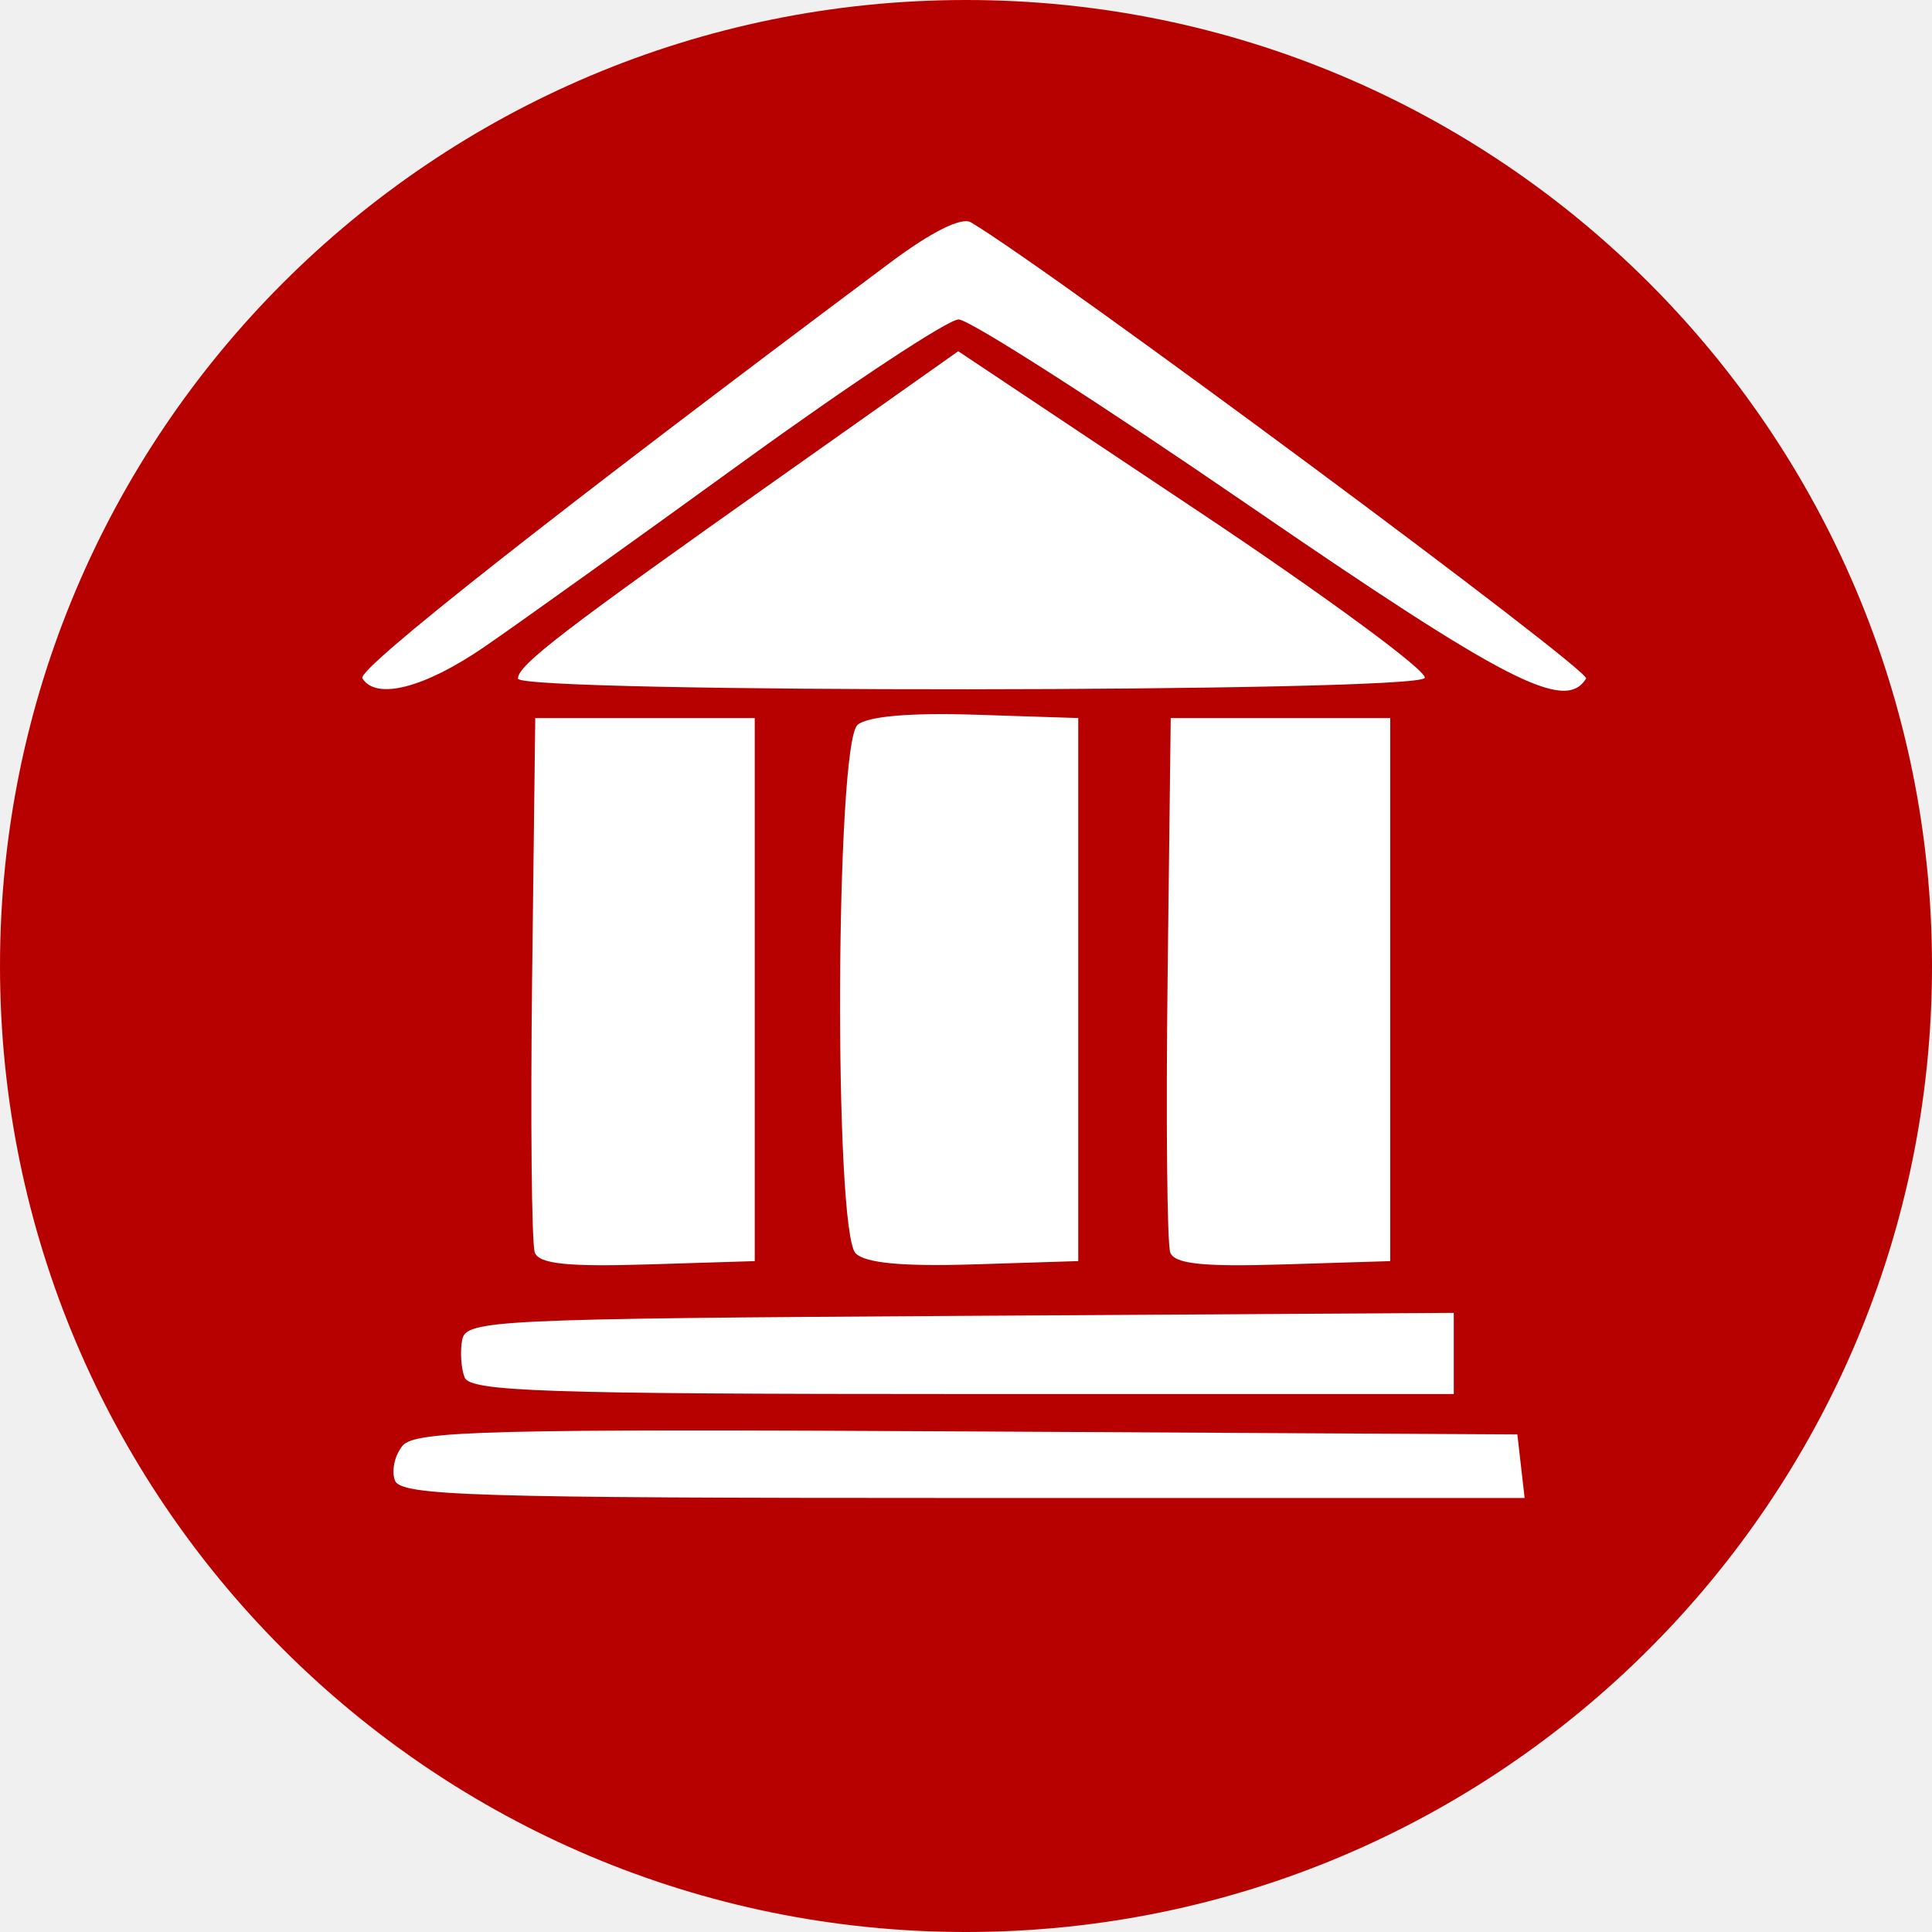
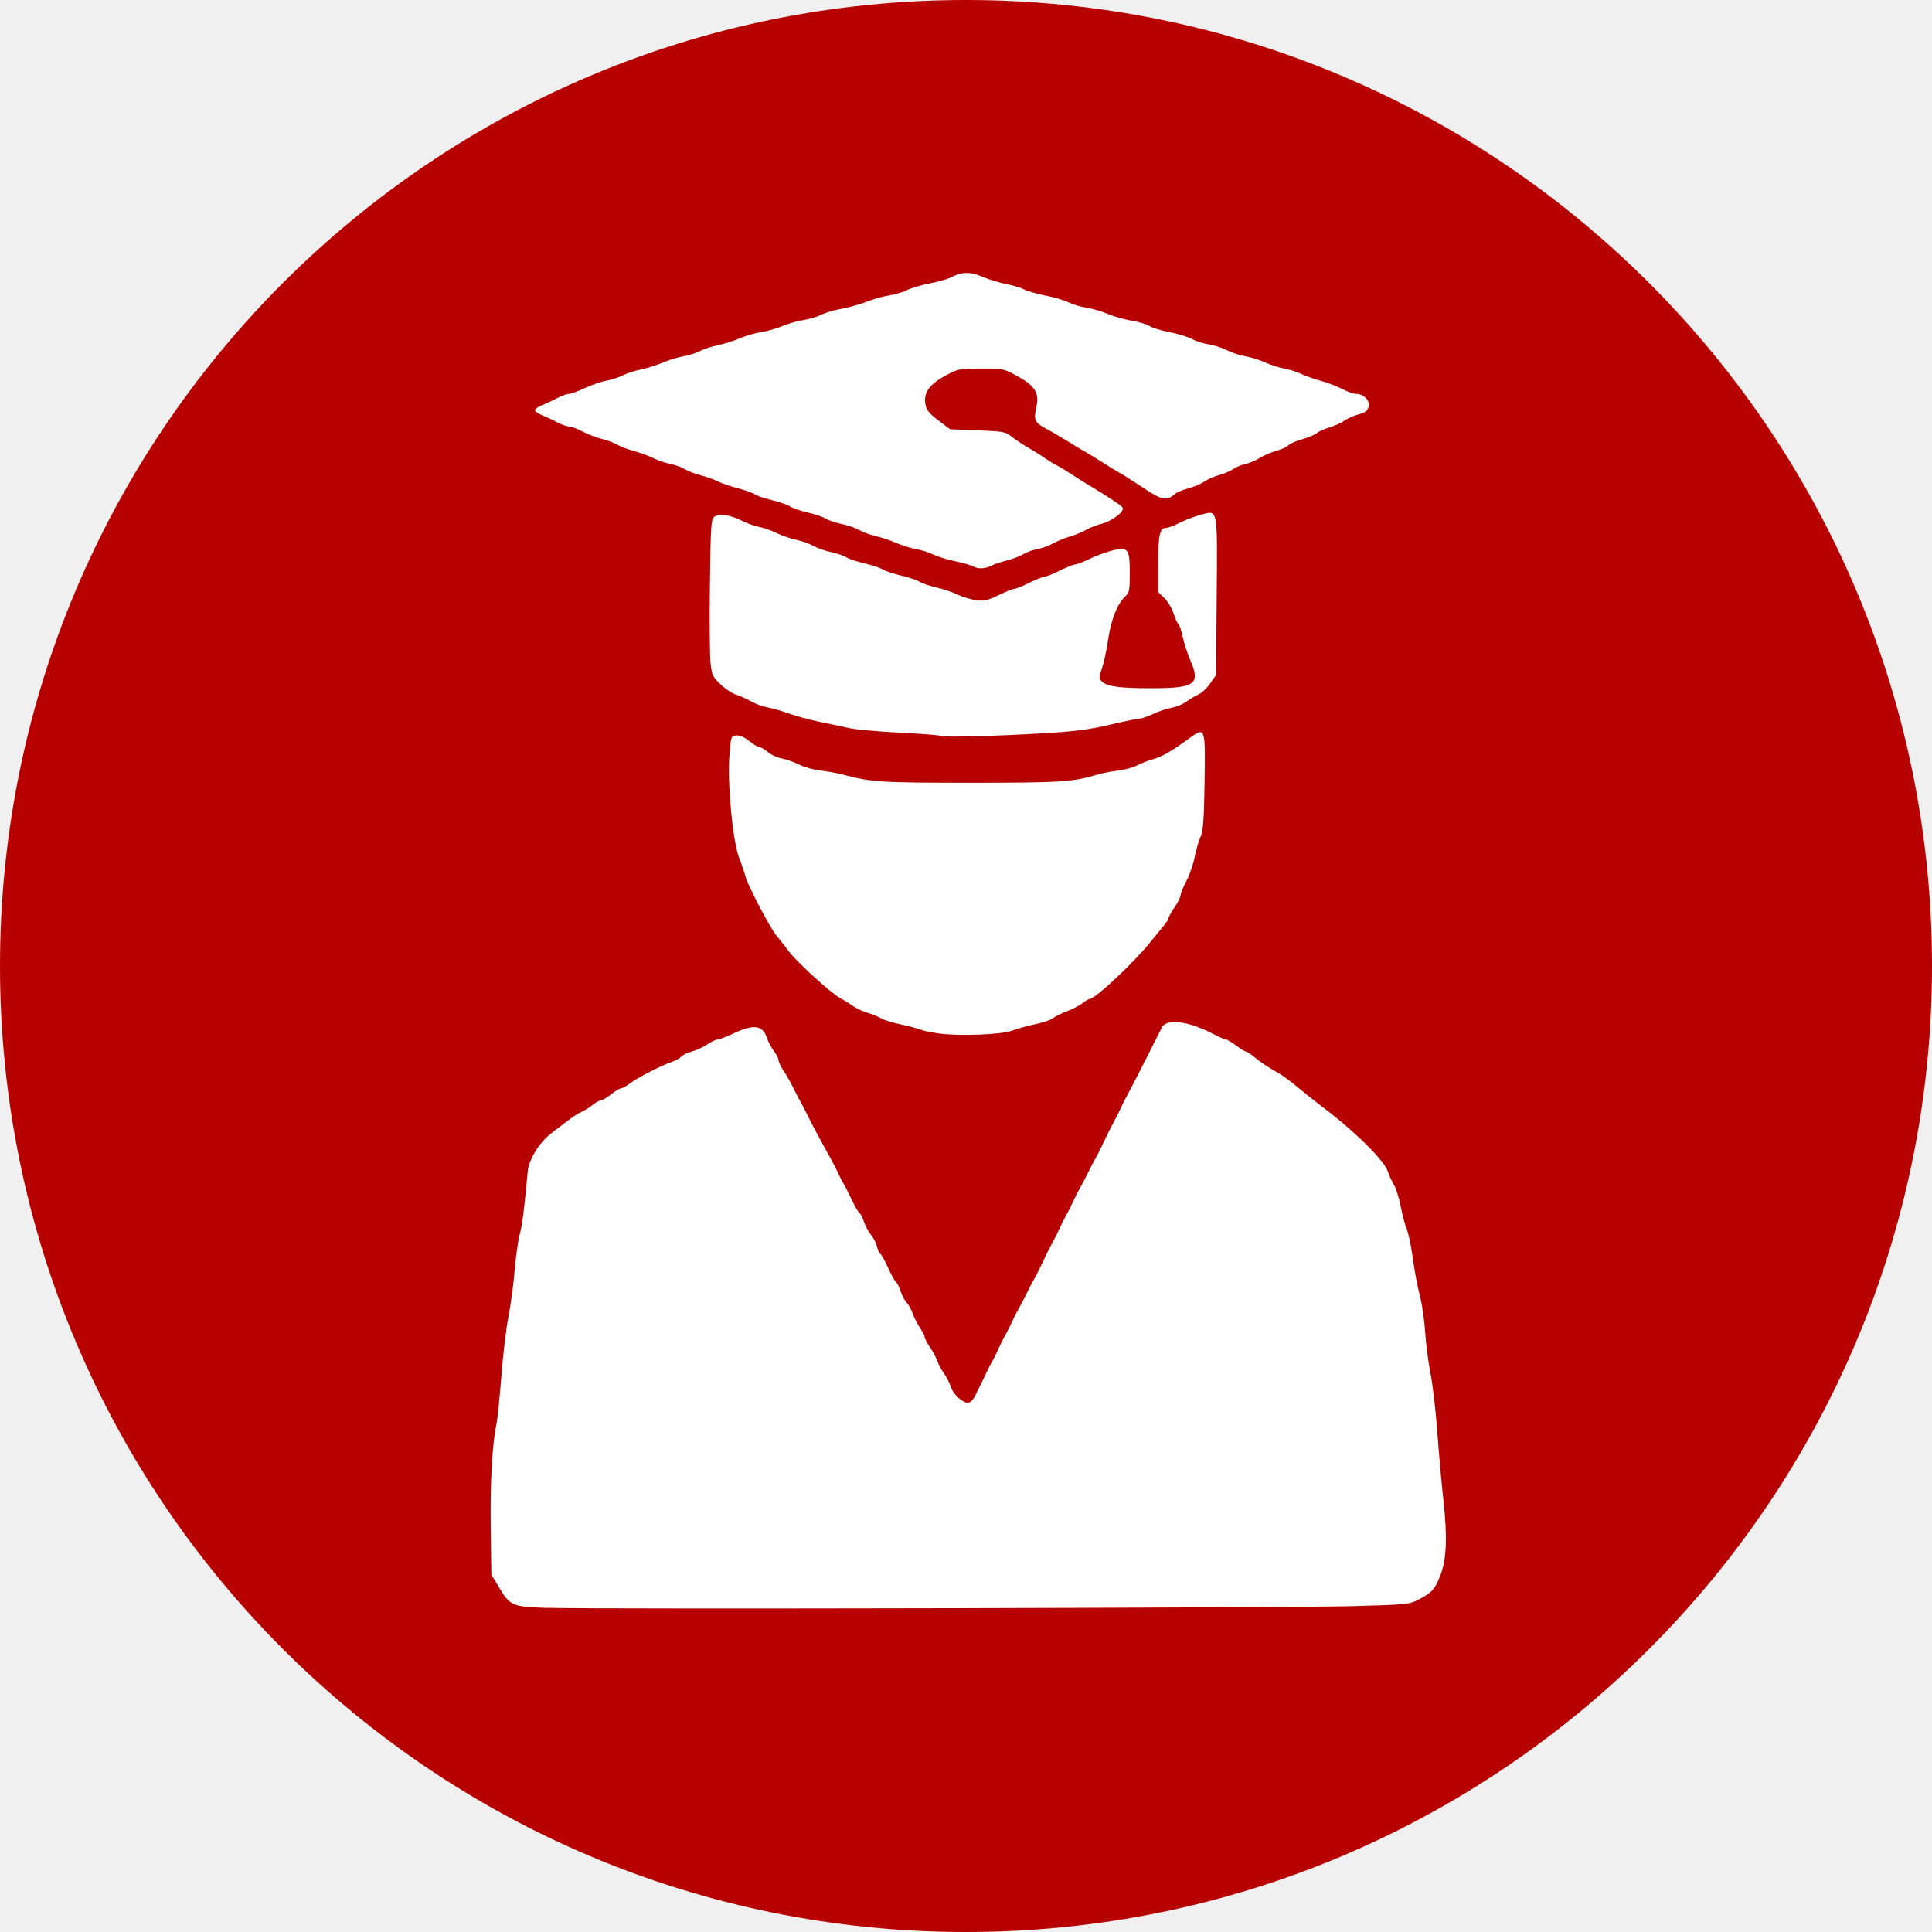
<svg xmlns="http://www.w3.org/2000/svg" version="1.1" width="64.182" height="64.182" id="svg2985">
  <defs id="defs2987" />
  <path d="m 64.182,32.091 a 32.091,32.091 0 0 1 -64.182,0 32.091,32.091 0 1 1 64.182,0 z" id="path3008" style="fill:#b70101;fill-opacity:1;stroke:none" />
-   <path d="m 13.12,49.182 c -0.123,-0.319 -0.008,-0.839 0.254,-1.155 0.413,-0.498 2.91,-0.561 18.755,-0.475 l 18.278,0.1 0.121,1.056 0.121,1.056 -18.653,0 c -16.296,0 -18.681,-0.073 -18.876,-0.581 z m 2.313,-3.427 c -0.117,-0.304 -0.152,-0.866 -0.079,-1.247 0.126,-0.655 1.062,-0.7 16.537,-0.794 l 16.404,-0.1 0,1.348 0,1.348 -16.325,0 c -13.863,0 -16.357,-0.083 -16.537,-0.553 z M 17.767,41.612 C 17.661,41.335 17.621,37.227 17.677,32.482 l 0.104,-8.627 3.646,0 3.646,0 0,9.02 0,9.02 -3.557,0.11 C 18.857,42.087 17.911,41.988 17.767,41.612 z m 10.659,0.027 c -0.73,-0.73 -0.671,-16.951 0.064,-17.561 0.344,-0.286 1.76,-0.406 3.934,-0.335 l 3.396,0.111 0,9.02 0,9.02 -3.46,0.109 c -2.363,0.075 -3.611,-0.041 -3.934,-0.365 z m 10.451,-0.027 C 38.771,41.335 38.731,37.227 38.788,32.482 l 0.104,-8.627 3.646,0 3.646,0 0,9.02 0,9.02 -3.557,0.11 c -2.66,0.083 -3.606,-0.016 -3.75,-0.393 z M 12.038,22.533 c -0.186,-0.301 6.349,-5.448 17.529,-13.805 1.373,-1.026 2.375,-1.527 2.687,-1.342 2.645,1.569 20.603,14.886 20.437,15.155 -0.696,1.126 -2.635,0.129 -11.257,-5.788 -4.922,-3.378 -9.237,-6.141 -9.588,-6.141 -0.351,0 -3.573,2.127 -7.16,4.726 -3.587,2.6 -7.448,5.363 -8.58,6.141 -1.998,1.374 -3.613,1.792 -4.069,1.054 z m 5.168,0.009 c 0,-0.447 1.483,-1.586 8.753,-6.723 l 5.874,-4.151 7.863,5.241 c 4.325,2.882 7.76,5.408 7.633,5.613 -0.301,0.487 -30.124,0.508 -30.124,0.021 z" id="path3004" style="fill:#ffffff" />
+   <path d="" id="path3850" style="fill:#000000" />
+   <path d="" id="path3848" style="fill:#000000" />
+   <path d="" id="path3846" style="fill:#000000" />
+   <path d="" id="path3874" style="fill:#000000" />
+   <path d="m 18.199,53.417 c -1.193,-0.039 -1.254,-0.066 -1.64,-0.715 l -0.236,-0.398 -0.022,-1.585 c -0.02,-1.477 0.052,-2.765 0.192,-3.406 0.032,-0.148 0.105,-0.862 0.161,-1.585 0.057,-0.723 0.163,-1.619 0.237,-1.99 0.074,-0.371 0.166,-1.054 0.204,-1.517 0.039,-0.464 0.115,-1.01 0.17,-1.214 0.087,-0.324 0.137,-0.711 0.267,-2.1 0.036,-0.378 0.382,-0.945 0.757,-1.238 0.653,-0.51 0.857,-0.655 1.023,-0.727 0.099,-0.043 0.265,-0.147 0.37,-0.232 0.105,-0.085 0.23,-0.154 0.277,-0.154 0.048,0 0.201,-0.091 0.341,-0.202 0.14,-0.111 0.292,-0.202 0.337,-0.202 0.046,0 0.167,-0.066 0.271,-0.148 0.229,-0.18 1.07,-0.615 1.4,-0.724 0.132,-0.044 0.277,-0.123 0.321,-0.177 0.044,-0.053 0.204,-0.13 0.355,-0.171 0.151,-0.041 0.382,-0.147 0.514,-0.237 0.132,-0.089 0.286,-0.163 0.342,-0.163 0.056,-2.9e-5 0.295,-0.091 0.53,-0.202 0.654,-0.31 0.966,-0.274 1.097,0.124 0.045,0.136 0.152,0.341 0.239,0.456 0.087,0.115 0.158,0.255 0.158,0.311 0,0.056 0.073,0.211 0.163,0.343 0.09,0.132 0.227,0.372 0.304,0.532 0.078,0.16 0.185,0.367 0.238,0.46 0.053,0.093 0.149,0.275 0.212,0.405 0.157,0.322 0.462,0.896 0.735,1.383 0.125,0.223 0.275,0.511 0.334,0.641 0.059,0.13 0.137,0.282 0.174,0.337 0.037,0.056 0.155,0.287 0.262,0.515 0.107,0.227 0.226,0.433 0.264,0.456 0.038,0.023 0.106,0.156 0.151,0.295 0.045,0.139 0.151,0.335 0.235,0.436 0.084,0.101 0.173,0.275 0.198,0.387 0.025,0.112 0.076,0.222 0.113,0.246 0.038,0.023 0.154,0.233 0.258,0.465 0.104,0.232 0.221,0.442 0.258,0.465 0.038,0.023 0.105,0.156 0.15,0.295 0.044,0.139 0.137,0.314 0.206,0.39 0.069,0.076 0.161,0.243 0.205,0.371 0.044,0.128 0.151,0.339 0.237,0.468 0.087,0.129 0.158,0.269 0.158,0.311 0,0.042 0.08,0.194 0.178,0.338 0.098,0.144 0.209,0.353 0.247,0.465 0.038,0.111 0.136,0.293 0.218,0.405 0.082,0.111 0.184,0.311 0.226,0.444 0.084,0.264 0.419,0.556 0.598,0.521 0.062,-0.012 0.156,-0.113 0.208,-0.224 0.053,-0.111 0.142,-0.293 0.198,-0.404 0.056,-0.111 0.144,-0.293 0.196,-0.405 0.052,-0.111 0.138,-0.278 0.191,-0.371 0.053,-0.093 0.143,-0.275 0.2,-0.405 0.057,-0.13 0.148,-0.312 0.203,-0.405 0.055,-0.093 0.162,-0.305 0.239,-0.472 0.076,-0.167 0.168,-0.349 0.204,-0.405 0.036,-0.056 0.156,-0.283 0.266,-0.506 0.11,-0.223 0.228,-0.45 0.263,-0.506 0.035,-0.056 0.122,-0.223 0.193,-0.371 0.072,-0.148 0.182,-0.376 0.244,-0.506 0.063,-0.13 0.158,-0.312 0.211,-0.405 0.053,-0.093 0.143,-0.275 0.2,-0.405 0.057,-0.13 0.148,-0.312 0.203,-0.405 0.055,-0.093 0.162,-0.305 0.239,-0.472 0.076,-0.167 0.168,-0.349 0.204,-0.405 0.036,-0.056 0.156,-0.283 0.266,-0.506 0.11,-0.223 0.228,-0.45 0.263,-0.506 0.035,-0.056 0.122,-0.223 0.193,-0.371 0.072,-0.148 0.182,-0.376 0.244,-0.506 0.063,-0.13 0.158,-0.312 0.211,-0.405 0.053,-0.093 0.144,-0.275 0.201,-0.405 0.057,-0.13 0.149,-0.312 0.203,-0.405 0.084,-0.144 0.756,-1.456 1.031,-2.014 0.048,-0.098 0.112,-0.224 0.142,-0.279 0.159,-0.296 0.886,-0.203 1.685,0.214 0.2,0.104 0.397,0.191 0.438,0.192 0.041,9.85e-4 0.194,0.092 0.34,0.202 0.146,0.11 0.293,0.2 0.328,0.2 0.035,0 0.162,0.083 0.282,0.185 0.206,0.175 0.413,0.312 0.854,0.564 0.104,0.06 0.387,0.272 0.627,0.472 0.24,0.2 0.579,0.47 0.753,0.6 1.061,0.792 2.076,1.791 2.194,2.158 0.042,0.13 0.134,0.332 0.205,0.45 0.071,0.118 0.173,0.443 0.227,0.724 0.054,0.281 0.145,0.623 0.202,0.76 0.058,0.138 0.147,0.571 0.199,0.962 0.052,0.391 0.155,0.939 0.229,1.218 0.074,0.278 0.154,0.824 0.179,1.214 0.024,0.389 0.104,1.012 0.178,1.383 0.073,0.371 0.176,1.251 0.227,1.956 0.051,0.705 0.144,1.737 0.205,2.293 0.132,1.193 0.1,1.945 -0.105,2.465 -0.18,0.457 -0.283,0.573 -0.707,0.792 -0.33,0.17 -0.378,0.175 -2.192,0.226 -2.116,0.059 -25.197,0.108 -26.754,0.057 z M 31.195,34.332 c -0.241,-0.031 -0.529,-0.091 -0.639,-0.134 -0.11,-0.043 -0.413,-0.122 -0.673,-0.177 -0.26,-0.055 -0.536,-0.141 -0.613,-0.192 -0.078,-0.051 -0.276,-0.132 -0.44,-0.179 -0.164,-0.048 -0.39,-0.153 -0.501,-0.234 -0.111,-0.081 -0.293,-0.194 -0.405,-0.251 -0.296,-0.152 -1.446,-1.196 -1.72,-1.562 -0.13,-0.173 -0.317,-0.413 -0.416,-0.532 -0.217,-0.262 -0.958,-1.681 -1.027,-1.966 -0.027,-0.111 -0.12,-0.384 -0.207,-0.607 -0.212,-0.541 -0.395,-2.48 -0.322,-3.406 0.049,-0.621 0.056,-0.641 0.223,-0.661 0.112,-0.013 0.263,0.052 0.431,0.185 0.142,0.113 0.298,0.206 0.345,0.206 0.048,0 0.174,0.073 0.28,0.163 0.107,0.09 0.314,0.185 0.46,0.212 0.147,0.027 0.404,0.117 0.571,0.201 0.168,0.084 0.486,0.173 0.708,0.198 0.222,0.025 0.555,0.086 0.741,0.135 0.959,0.253 1.248,0.272 4.249,0.272 2.999,0 3.391,-0.025 4.215,-0.27 0.167,-0.05 0.475,-0.11 0.685,-0.133 0.21,-0.024 0.498,-0.103 0.641,-0.176 0.143,-0.073 0.381,-0.165 0.529,-0.205 0.287,-0.077 0.626,-0.272 1.188,-0.684 0.545,-0.4 0.549,-0.388 0.519,1.465 -0.021,1.263 -0.047,1.602 -0.138,1.808 -0.062,0.139 -0.149,0.443 -0.193,0.674 -0.045,0.232 -0.168,0.585 -0.273,0.785 -0.106,0.2 -0.192,0.412 -0.193,0.472 -6.75e-4,0.06 -0.092,0.242 -0.202,0.405 -0.111,0.163 -0.201,0.326 -0.201,0.362 0,0.036 -0.083,0.163 -0.185,0.282 -0.102,0.119 -0.277,0.333 -0.388,0.475 -0.508,0.648 -1.861,1.923 -2.041,1.923 -0.036,0 -0.147,0.064 -0.247,0.143 -0.1,0.079 -0.339,0.202 -0.532,0.275 -0.193,0.073 -0.397,0.175 -0.454,0.226 -0.057,0.051 -0.315,0.138 -0.573,0.193 -0.258,0.055 -0.606,0.151 -0.772,0.214 -0.352,0.133 -1.723,0.187 -2.428,0.097 z m 0.053,-9.885 c -0.024,-0.024 -0.629,-0.072 -1.344,-0.107 -0.715,-0.035 -1.484,-0.105 -1.708,-0.155 -0.224,-0.051 -0.665,-0.144 -0.981,-0.208 -0.315,-0.064 -0.771,-0.188 -1.012,-0.275 -0.241,-0.087 -0.56,-0.179 -0.708,-0.203 -0.148,-0.024 -0.391,-0.113 -0.54,-0.196 -0.148,-0.084 -0.376,-0.186 -0.506,-0.228 -0.13,-0.042 -0.363,-0.197 -0.517,-0.345 -0.257,-0.246 -0.285,-0.307 -0.328,-0.709 -0.026,-0.242 -0.035,-1.414 -0.02,-2.604 0.025,-1.988 0.037,-2.171 0.149,-2.252 0.159,-0.116 0.53,-0.061 0.925,0.139 0.17,0.086 0.428,0.178 0.573,0.204 0.145,0.026 0.401,0.116 0.567,0.199 0.167,0.083 0.459,0.184 0.65,0.224 0.19,0.04 0.448,0.132 0.573,0.204 0.125,0.072 0.387,0.164 0.583,0.204 0.196,0.041 0.424,0.118 0.507,0.172 0.083,0.054 0.358,0.147 0.612,0.206 0.254,0.059 0.527,0.15 0.607,0.202 0.08,0.052 0.353,0.143 0.607,0.202 0.254,0.059 0.527,0.15 0.606,0.202 0.08,0.052 0.335,0.139 0.566,0.193 0.232,0.054 0.552,0.161 0.711,0.239 0.159,0.077 0.431,0.16 0.603,0.183 0.266,0.036 0.381,0.011 0.751,-0.168 0.241,-0.116 0.478,-0.211 0.528,-0.211 0.05,0 0.272,-0.09 0.493,-0.2 0.222,-0.11 0.449,-0.201 0.506,-0.202 0.057,-0.001 0.284,-0.092 0.506,-0.202 0.222,-0.11 0.449,-0.201 0.505,-0.202 0.056,-0.001 0.284,-0.089 0.506,-0.196 0.222,-0.107 0.568,-0.232 0.769,-0.279 0.493,-0.115 0.545,-0.041 0.545,0.779 0,0.542 -0.017,0.633 -0.142,0.746 -0.265,0.239 -0.481,0.779 -0.577,1.443 -0.051,0.352 -0.144,0.785 -0.206,0.962 -0.103,0.291 -0.103,0.331 -0.008,0.426 0.169,0.169 0.567,0.227 1.575,0.229 1.543,0.003 1.72,-0.121 1.36,-0.951 -0.086,-0.199 -0.195,-0.536 -0.241,-0.749 -0.046,-0.213 -0.11,-0.403 -0.141,-0.422 -0.032,-0.02 -0.106,-0.182 -0.166,-0.361 -0.059,-0.179 -0.198,-0.412 -0.309,-0.518 l -0.201,-0.192 0,-0.936 c 0,-0.963 0.051,-1.197 0.261,-1.197 0.067,0 0.27,-0.076 0.453,-0.17 0.182,-0.093 0.492,-0.212 0.687,-0.264 0.594,-0.157 0.566,-0.299 0.542,2.718 l -0.02,2.605 -0.202,0.284 c -0.111,0.156 -0.284,0.318 -0.383,0.36 -0.099,0.042 -0.277,0.147 -0.394,0.234 -0.117,0.087 -0.336,0.178 -0.486,0.204 -0.15,0.025 -0.428,0.118 -0.617,0.206 -0.189,0.088 -0.401,0.161 -0.471,0.161 -0.069,3.37e-4 -0.513,0.092 -0.986,0.203 -0.668,0.157 -1.153,0.22 -2.167,0.28 -1.675,0.1 -3.39,0.143 -3.446,0.087 z m 1.076,-5.634 c -0.065,-0.038 -0.334,-0.114 -0.598,-0.169 -0.263,-0.055 -0.589,-0.156 -0.724,-0.224 -0.135,-0.068 -0.382,-0.146 -0.549,-0.173 -0.167,-0.027 -0.47,-0.121 -0.674,-0.209 -0.204,-0.088 -0.513,-0.191 -0.686,-0.229 -0.173,-0.037 -0.416,-0.126 -0.54,-0.197 -0.124,-0.071 -0.391,-0.164 -0.595,-0.206 -0.204,-0.042 -0.438,-0.121 -0.521,-0.176 -0.083,-0.054 -0.352,-0.146 -0.598,-0.203 -0.246,-0.057 -0.518,-0.15 -0.604,-0.207 -0.086,-0.057 -0.349,-0.148 -0.583,-0.202 -0.234,-0.055 -0.49,-0.142 -0.569,-0.193 -0.079,-0.052 -0.335,-0.144 -0.57,-0.204 -0.234,-0.061 -0.534,-0.164 -0.666,-0.23 -0.132,-0.066 -0.383,-0.155 -0.557,-0.197 -0.174,-0.043 -0.417,-0.136 -0.54,-0.207 -0.123,-0.071 -0.344,-0.151 -0.493,-0.178 -0.148,-0.026 -0.406,-0.115 -0.573,-0.197 -0.167,-0.082 -0.446,-0.184 -0.62,-0.227 -0.174,-0.043 -0.417,-0.134 -0.54,-0.204 -0.123,-0.07 -0.366,-0.161 -0.54,-0.202 -0.174,-0.042 -0.46,-0.152 -0.634,-0.244 -0.174,-0.093 -0.376,-0.168 -0.449,-0.168 -0.073,0 -0.243,-0.059 -0.378,-0.132 -0.135,-0.073 -0.359,-0.177 -0.498,-0.233 -0.139,-0.055 -0.253,-0.134 -0.253,-0.175 0,-0.041 0.114,-0.12 0.253,-0.175 0.139,-0.055 0.363,-0.16 0.498,-0.233 0.135,-0.073 0.302,-0.132 0.371,-0.132 0.069,-2.9e-5 0.311,-0.088 0.537,-0.195 0.226,-0.107 0.545,-0.217 0.708,-0.244 0.163,-0.027 0.41,-0.107 0.547,-0.176 0.138,-0.07 0.411,-0.159 0.607,-0.198 0.196,-0.039 0.523,-0.142 0.727,-0.229 0.204,-0.087 0.508,-0.18 0.674,-0.206 0.167,-0.027 0.416,-0.105 0.554,-0.175 0.138,-0.07 0.411,-0.159 0.607,-0.198 0.196,-0.039 0.523,-0.142 0.727,-0.229 0.204,-0.086 0.523,-0.179 0.708,-0.205 0.185,-0.026 0.504,-0.117 0.708,-0.201 0.204,-0.085 0.522,-0.176 0.707,-0.202 0.185,-0.027 0.444,-0.104 0.577,-0.172 0.133,-0.068 0.437,-0.158 0.676,-0.2 0.239,-0.042 0.617,-0.148 0.839,-0.236 0.223,-0.087 0.556,-0.18 0.742,-0.207 0.185,-0.027 0.451,-0.105 0.589,-0.175 0.139,-0.07 0.478,-0.17 0.754,-0.223 0.276,-0.053 0.589,-0.141 0.694,-0.196 0.379,-0.196 0.644,-0.201 1.07,-0.022 0.219,0.092 0.572,0.2 0.785,0.239 0.212,0.039 0.48,0.12 0.595,0.179 0.115,0.059 0.435,0.151 0.711,0.204 0.276,0.053 0.615,0.153 0.754,0.223 0.139,0.07 0.404,0.149 0.589,0.176 0.185,0.027 0.508,0.121 0.716,0.208 0.208,0.088 0.569,0.19 0.801,0.227 0.232,0.037 0.496,0.116 0.586,0.175 0.09,0.059 0.389,0.151 0.663,0.203 0.275,0.053 0.612,0.156 0.75,0.23 0.138,0.074 0.389,0.154 0.559,0.179 0.17,0.025 0.446,0.113 0.613,0.197 0.167,0.083 0.44,0.173 0.607,0.199 0.167,0.026 0.459,0.118 0.65,0.203 0.191,0.085 0.479,0.177 0.641,0.204 0.162,0.027 0.416,0.107 0.564,0.178 0.148,0.071 0.437,0.173 0.641,0.227 0.204,0.054 0.52,0.174 0.703,0.267 0.182,0.093 0.399,0.17 0.481,0.17 0.251,0 0.462,0.218 0.41,0.425 -0.035,0.138 -0.108,0.195 -0.33,0.254 -0.157,0.042 -0.368,0.135 -0.468,0.207 -0.101,0.072 -0.324,0.173 -0.496,0.224 -0.172,0.052 -0.363,0.138 -0.425,0.192 -0.061,0.054 -0.282,0.147 -0.491,0.206 -0.208,0.06 -0.414,0.15 -0.457,0.202 -0.043,0.051 -0.221,0.133 -0.397,0.181 -0.175,0.048 -0.425,0.156 -0.555,0.238 -0.13,0.083 -0.342,0.172 -0.472,0.199 -0.13,0.027 -0.312,0.102 -0.405,0.168 -0.093,0.066 -0.305,0.156 -0.471,0.201 -0.166,0.045 -0.388,0.142 -0.492,0.216 -0.104,0.074 -0.343,0.175 -0.53,0.225 -0.187,0.049 -0.391,0.135 -0.452,0.19 -0.261,0.235 -0.426,0.203 -1.024,-0.195 -0.314,-0.21 -0.677,-0.44 -0.807,-0.512 -0.13,-0.072 -0.373,-0.22 -0.54,-0.329 -0.167,-0.109 -0.44,-0.276 -0.607,-0.372 -0.167,-0.096 -0.47,-0.278 -0.674,-0.405 -0.204,-0.127 -0.5,-0.298 -0.657,-0.381 -0.339,-0.178 -0.381,-0.277 -0.289,-0.686 0.112,-0.5 -0.04,-0.727 -0.734,-1.097 -0.341,-0.182 -0.415,-0.195 -1.113,-0.192 -0.726,0.003 -0.76,0.01 -1.186,0.242 -0.526,0.287 -0.72,0.57 -0.649,0.948 0.036,0.193 0.125,0.303 0.432,0.534 l 0.386,0.291 0.914,0.036 c 0.847,0.033 0.93,0.048 1.123,0.204 0.115,0.093 0.366,0.26 0.558,0.371 0.192,0.111 0.445,0.27 0.563,0.353 0.118,0.083 0.29,0.188 0.383,0.234 0.093,0.046 0.308,0.176 0.478,0.288 0.17,0.112 0.437,0.28 0.593,0.373 0.597,0.355 1.08,0.675 1.122,0.743 0.074,0.12 -0.351,0.45 -0.69,0.535 -0.177,0.045 -0.413,0.137 -0.525,0.204 -0.111,0.068 -0.354,0.168 -0.54,0.223 -0.185,0.055 -0.443,0.16 -0.573,0.235 -0.13,0.075 -0.357,0.157 -0.506,0.182 -0.148,0.026 -0.361,0.103 -0.472,0.171 -0.111,0.068 -0.354,0.161 -0.54,0.207 -0.185,0.045 -0.419,0.123 -0.519,0.174 -0.215,0.108 -0.446,0.114 -0.611,0.018 z" id="path3060" style="fill:#ffffff" />
</svg>
